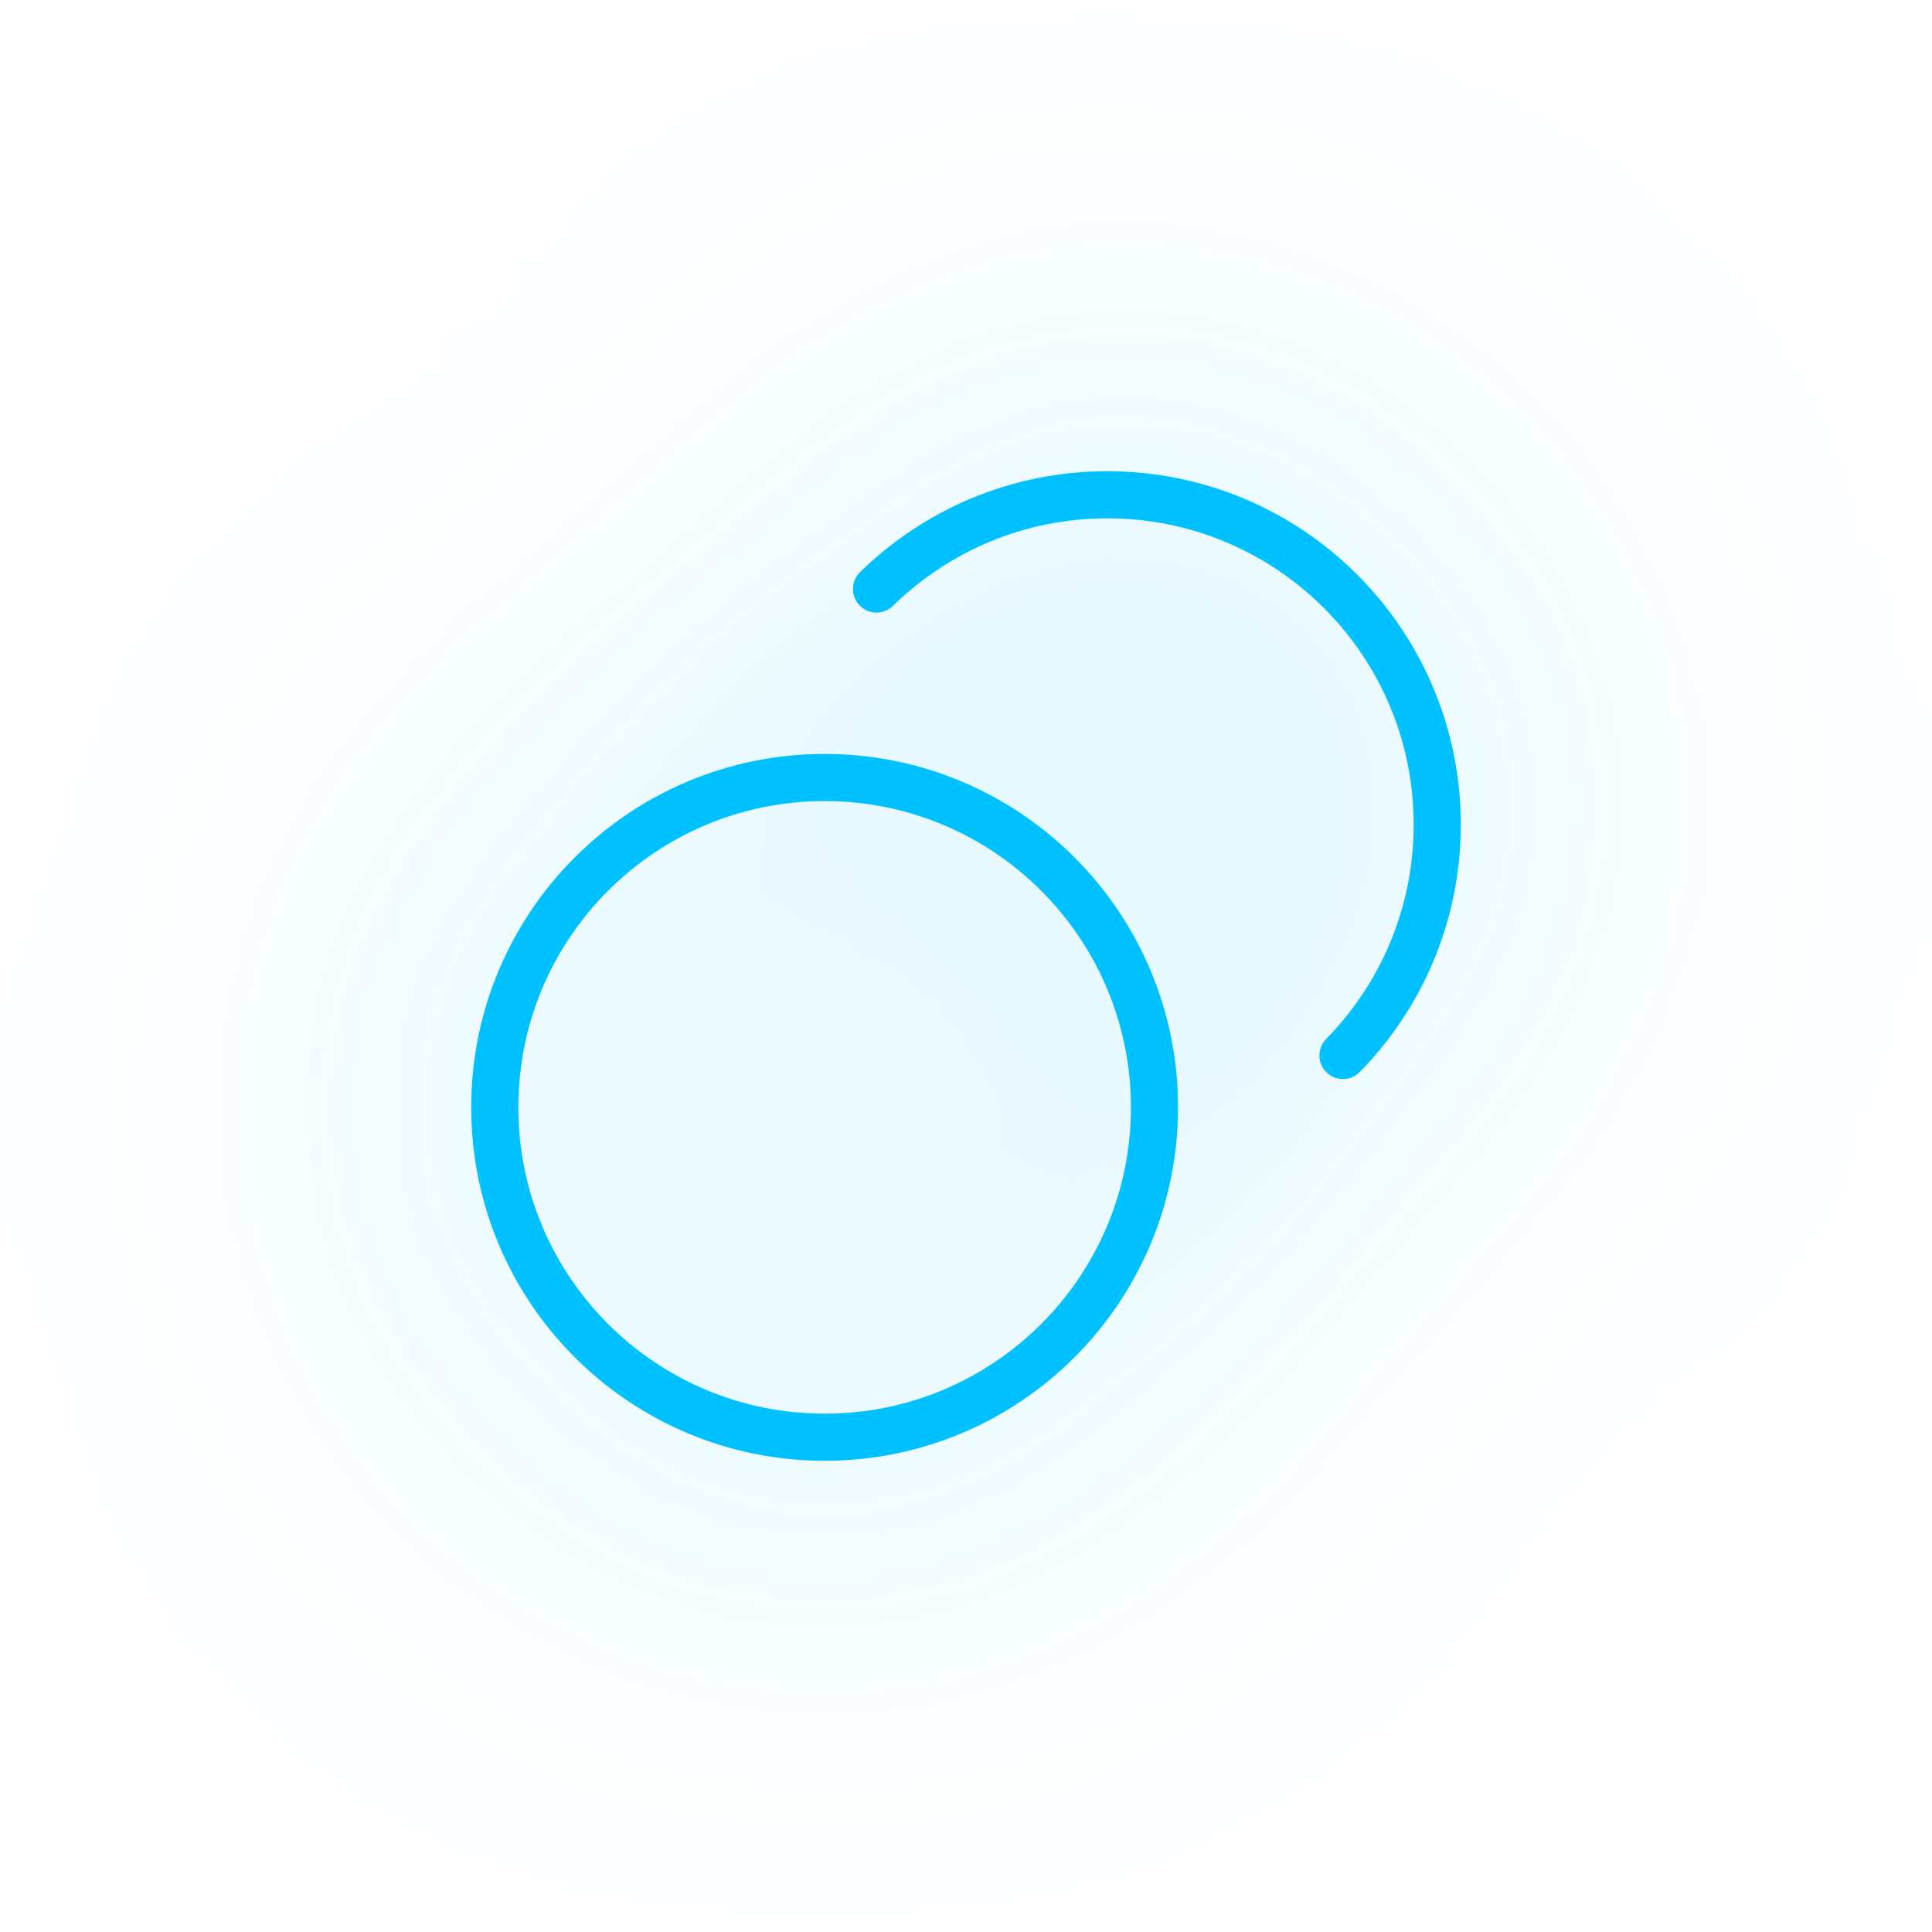
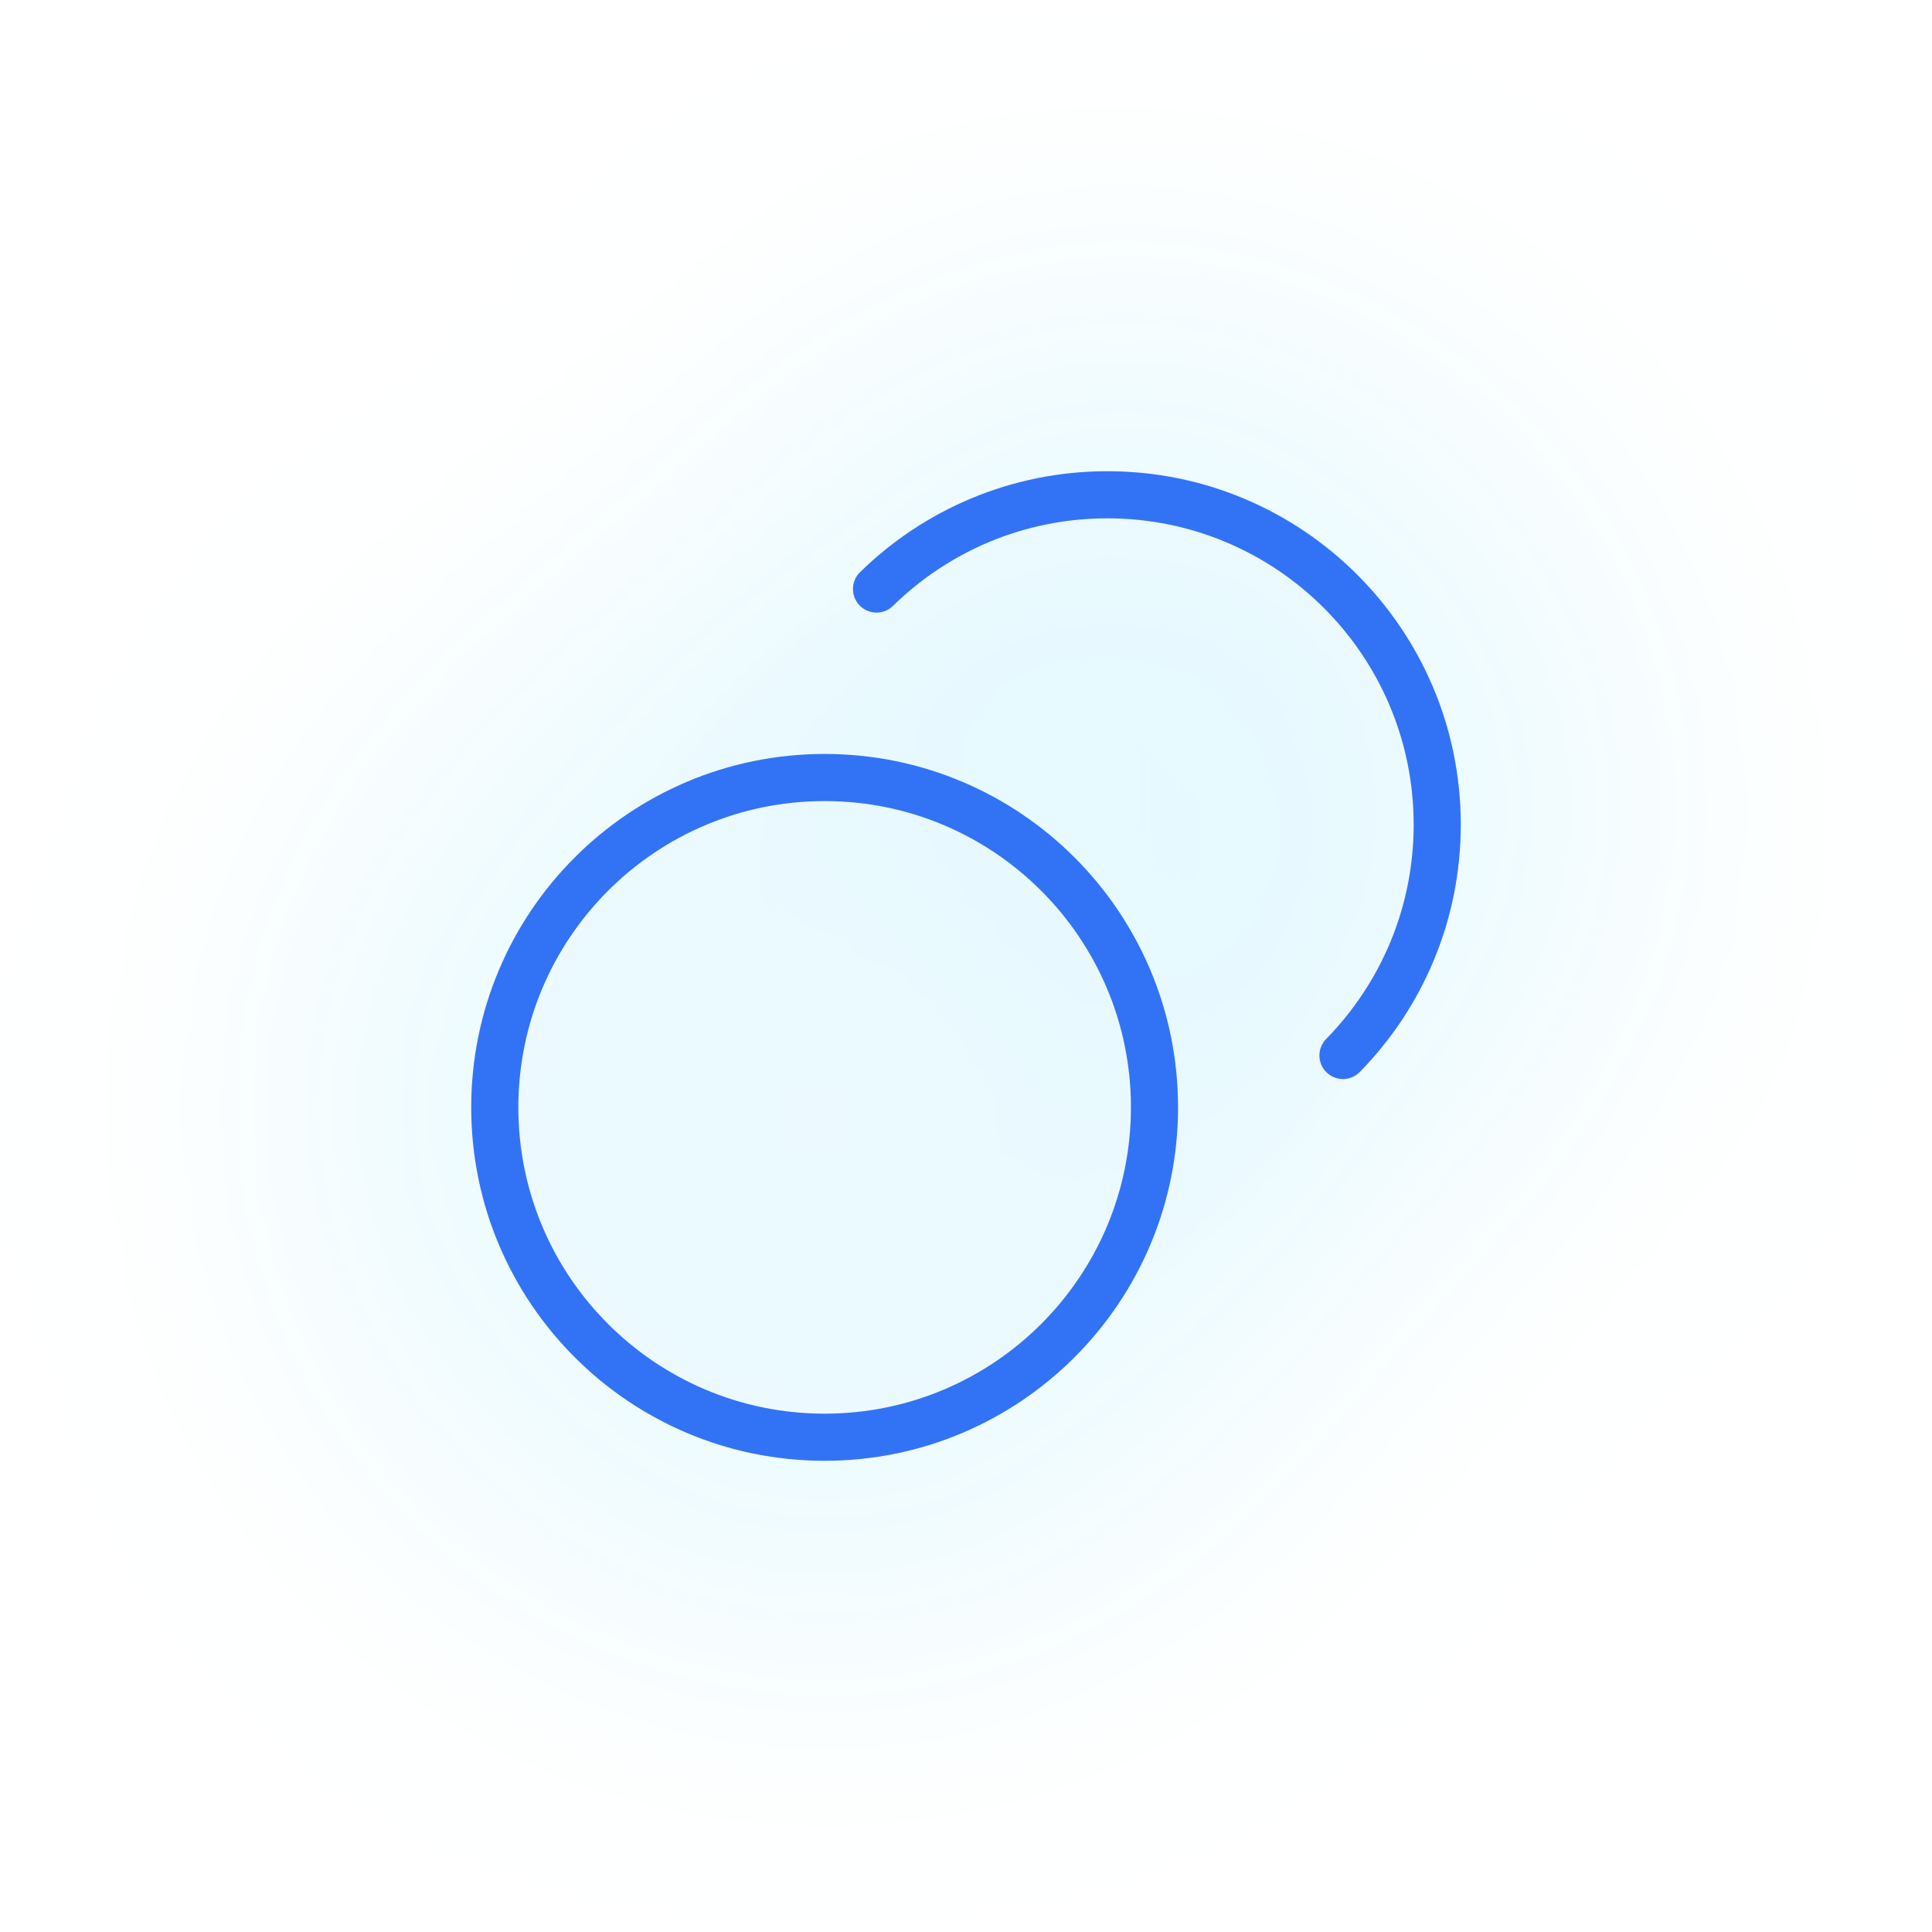
<svg xmlns="http://www.w3.org/2000/svg" preserveAspectRatio="none" overflow="visible" style="display: block;" width="41" height="41" viewBox="0 0 41 41" fill="none">
  <g id="Icon" filter="url(#filter0_d_0_112)">
    <path d="M18.601 12.5C19.864 11.263 21.593 10.5 23.5 10.5C27.366 10.5 30.5 13.634 30.5 17.5C30.5 19.407 29.737 21.137 28.5 22.399M24.5 23.5C24.5 27.366 21.366 30.5 17.5 30.5C13.634 30.5 10.5 27.366 10.5 23.5C10.5 19.634 13.634 16.5 17.5 16.5C21.366 16.5 24.5 19.634 24.5 23.5Z" stroke="url(#paint0_linear_0_112)" stroke-linecap="round" stroke-linejoin="round" />
  </g>
  <defs>
    <filter id="filter0_d_0_112" x="0" y="0" width="41" height="41" filterUnits="userSpaceOnUse" color-interpolation-filters="sRGB">
      <feFlood flood-opacity="0" result="BackgroundImageFix" />
      <feColorMatrix in="SourceAlpha" type="matrix" values="0 0 0 0 0 0 0 0 0 0 0 0 0 0 0 0 0 0 127 0" result="hardAlpha" />
      <feOffset />
      <feGaussianBlur stdDeviation="5" />
      <feColorMatrix type="matrix" values="0 0 0 0 0 0 0 0 0 0.757 0 0 0 0 1 0 0 0 0.7 0" />
      <feBlend mode="normal" in2="BackgroundImageFix" result="effect1_dropShadow_0_112" />
      <feBlend mode="normal" in="SourceGraphic" in2="effect1_dropShadow_0_112" result="shape" />
    </filter>
    <linearGradient id="paint0_linear_0_112" x1="20.665" y1="13" x2="27.52" y2="27.211" gradientUnits="userSpaceOnUse">
-       <stop stop-color="#00C1FF" />
-       <stop offset="1" stop-color="#00C1FF" />
+       <stop stop-color="#3273F6" />
+       <stop offset="1" stop-color="#3273F6" />
    </linearGradient>
  </defs>
</svg>
